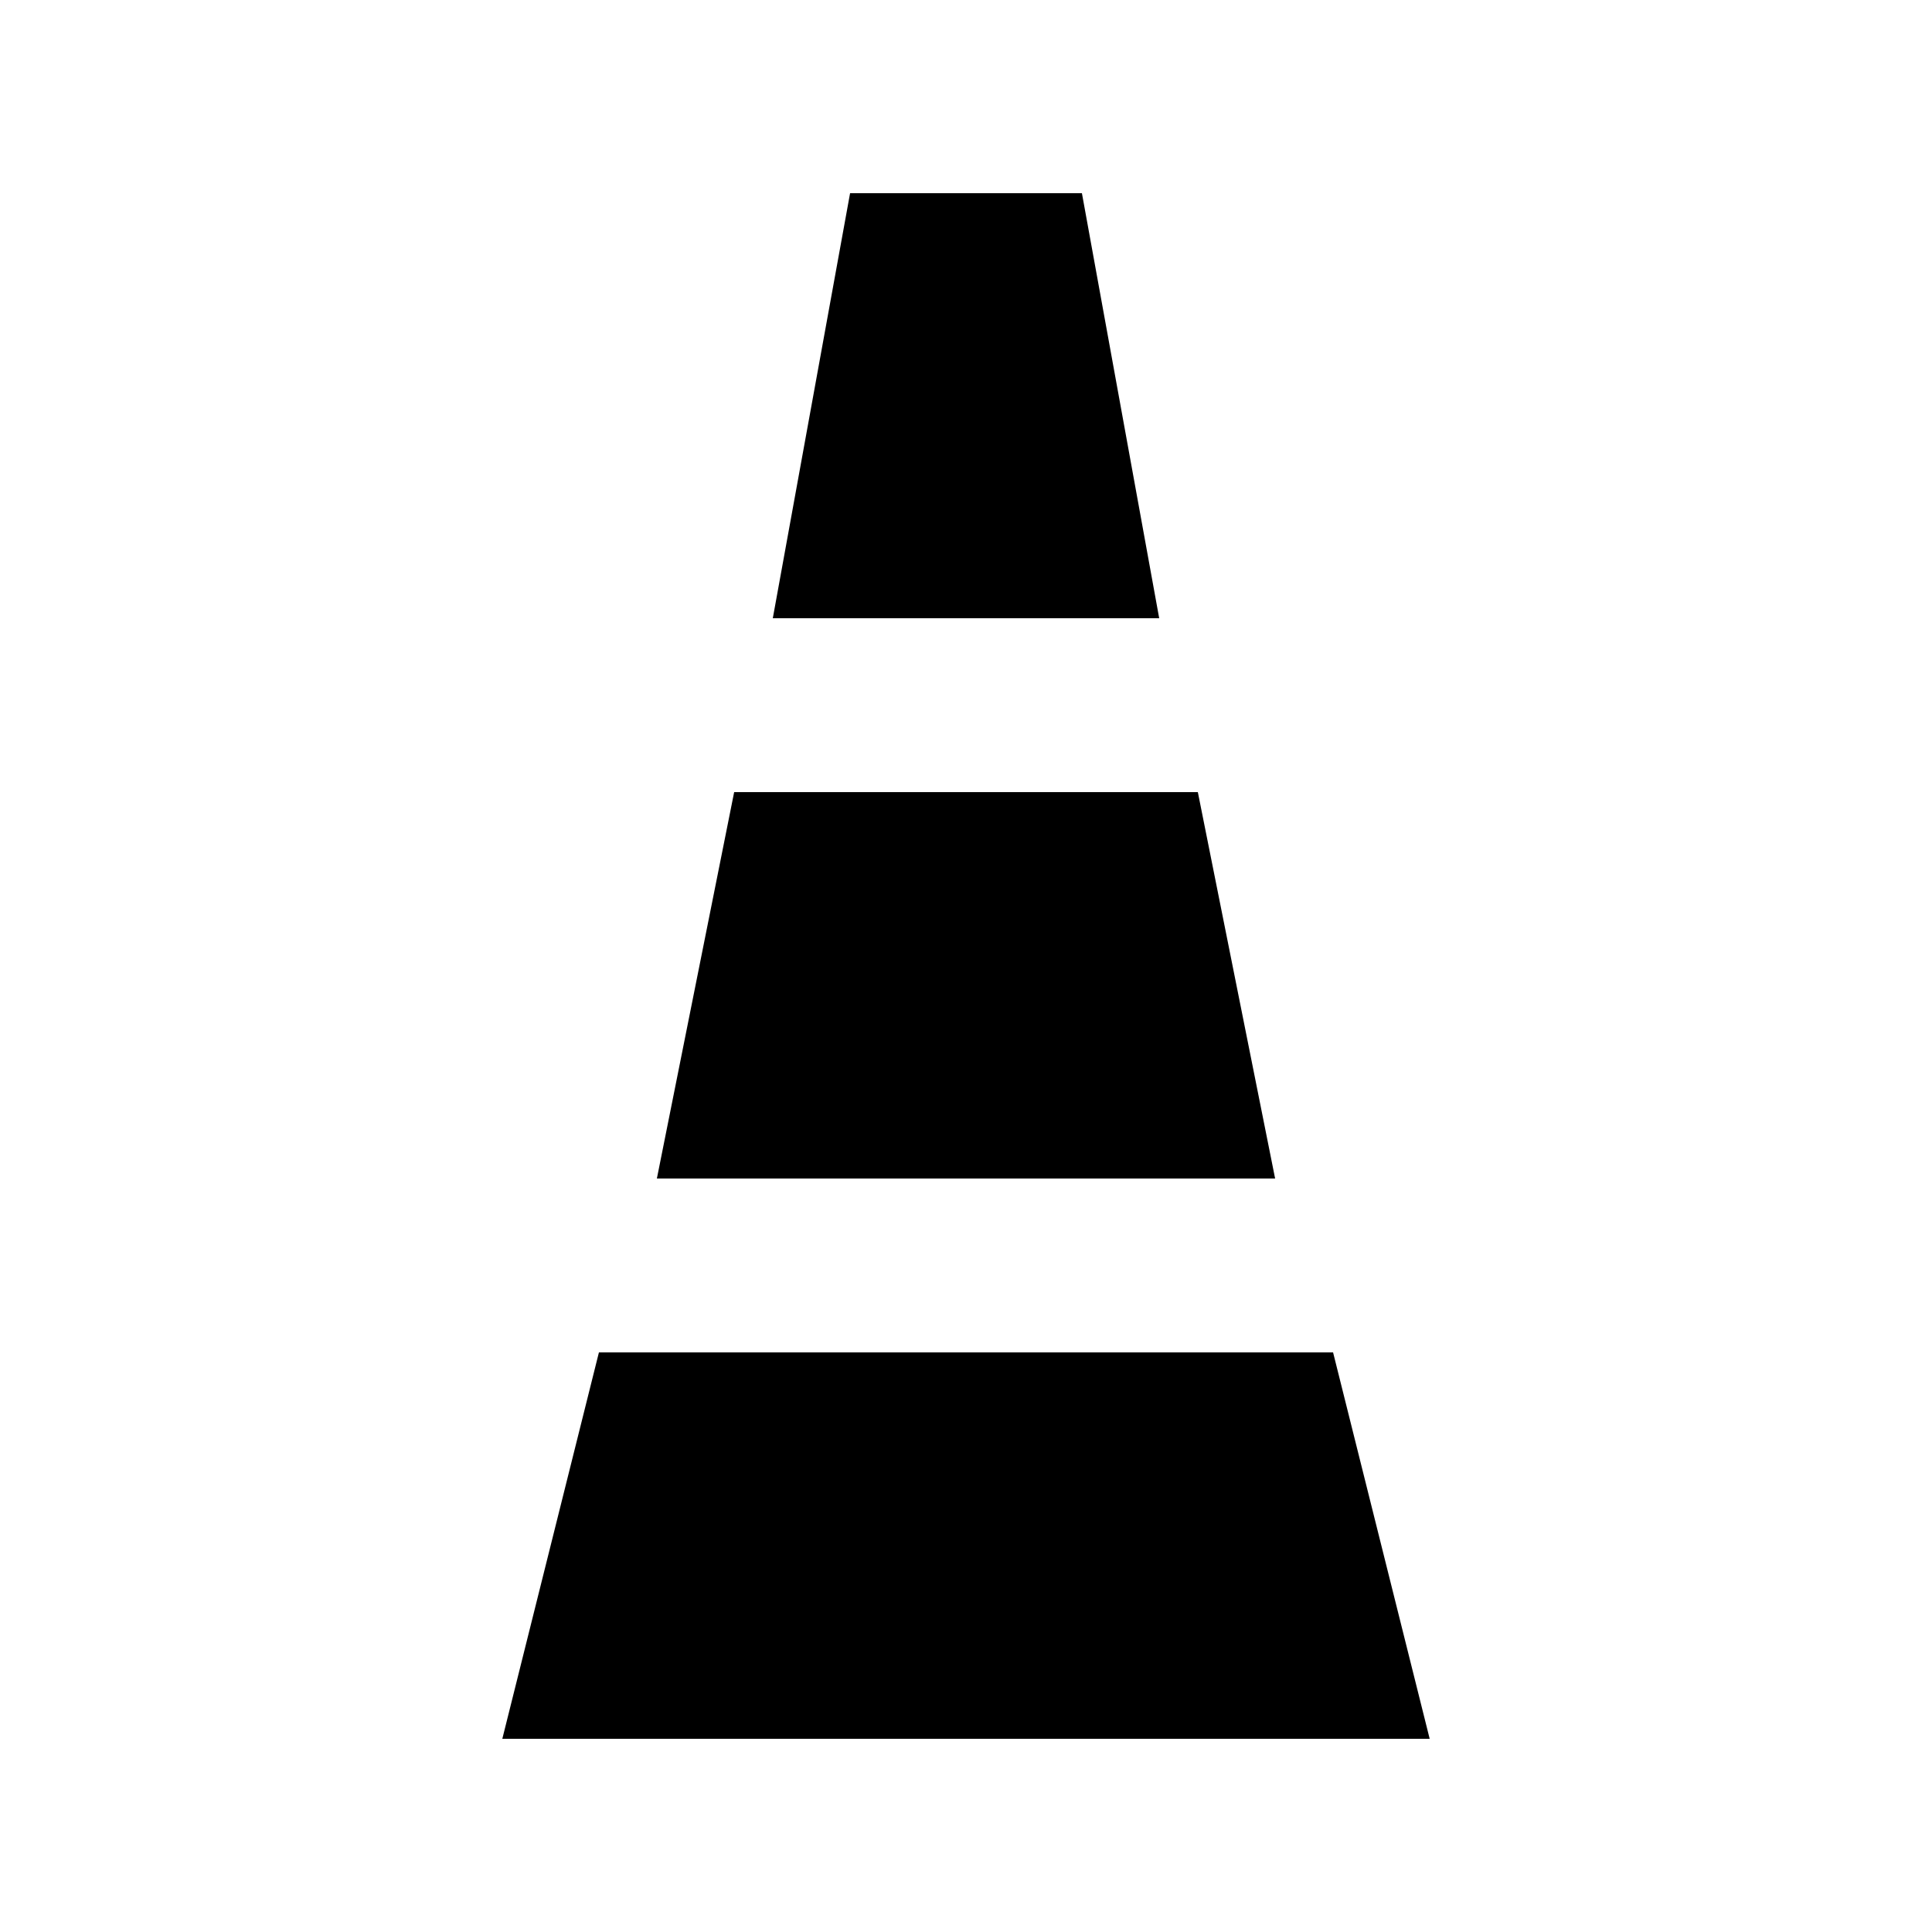
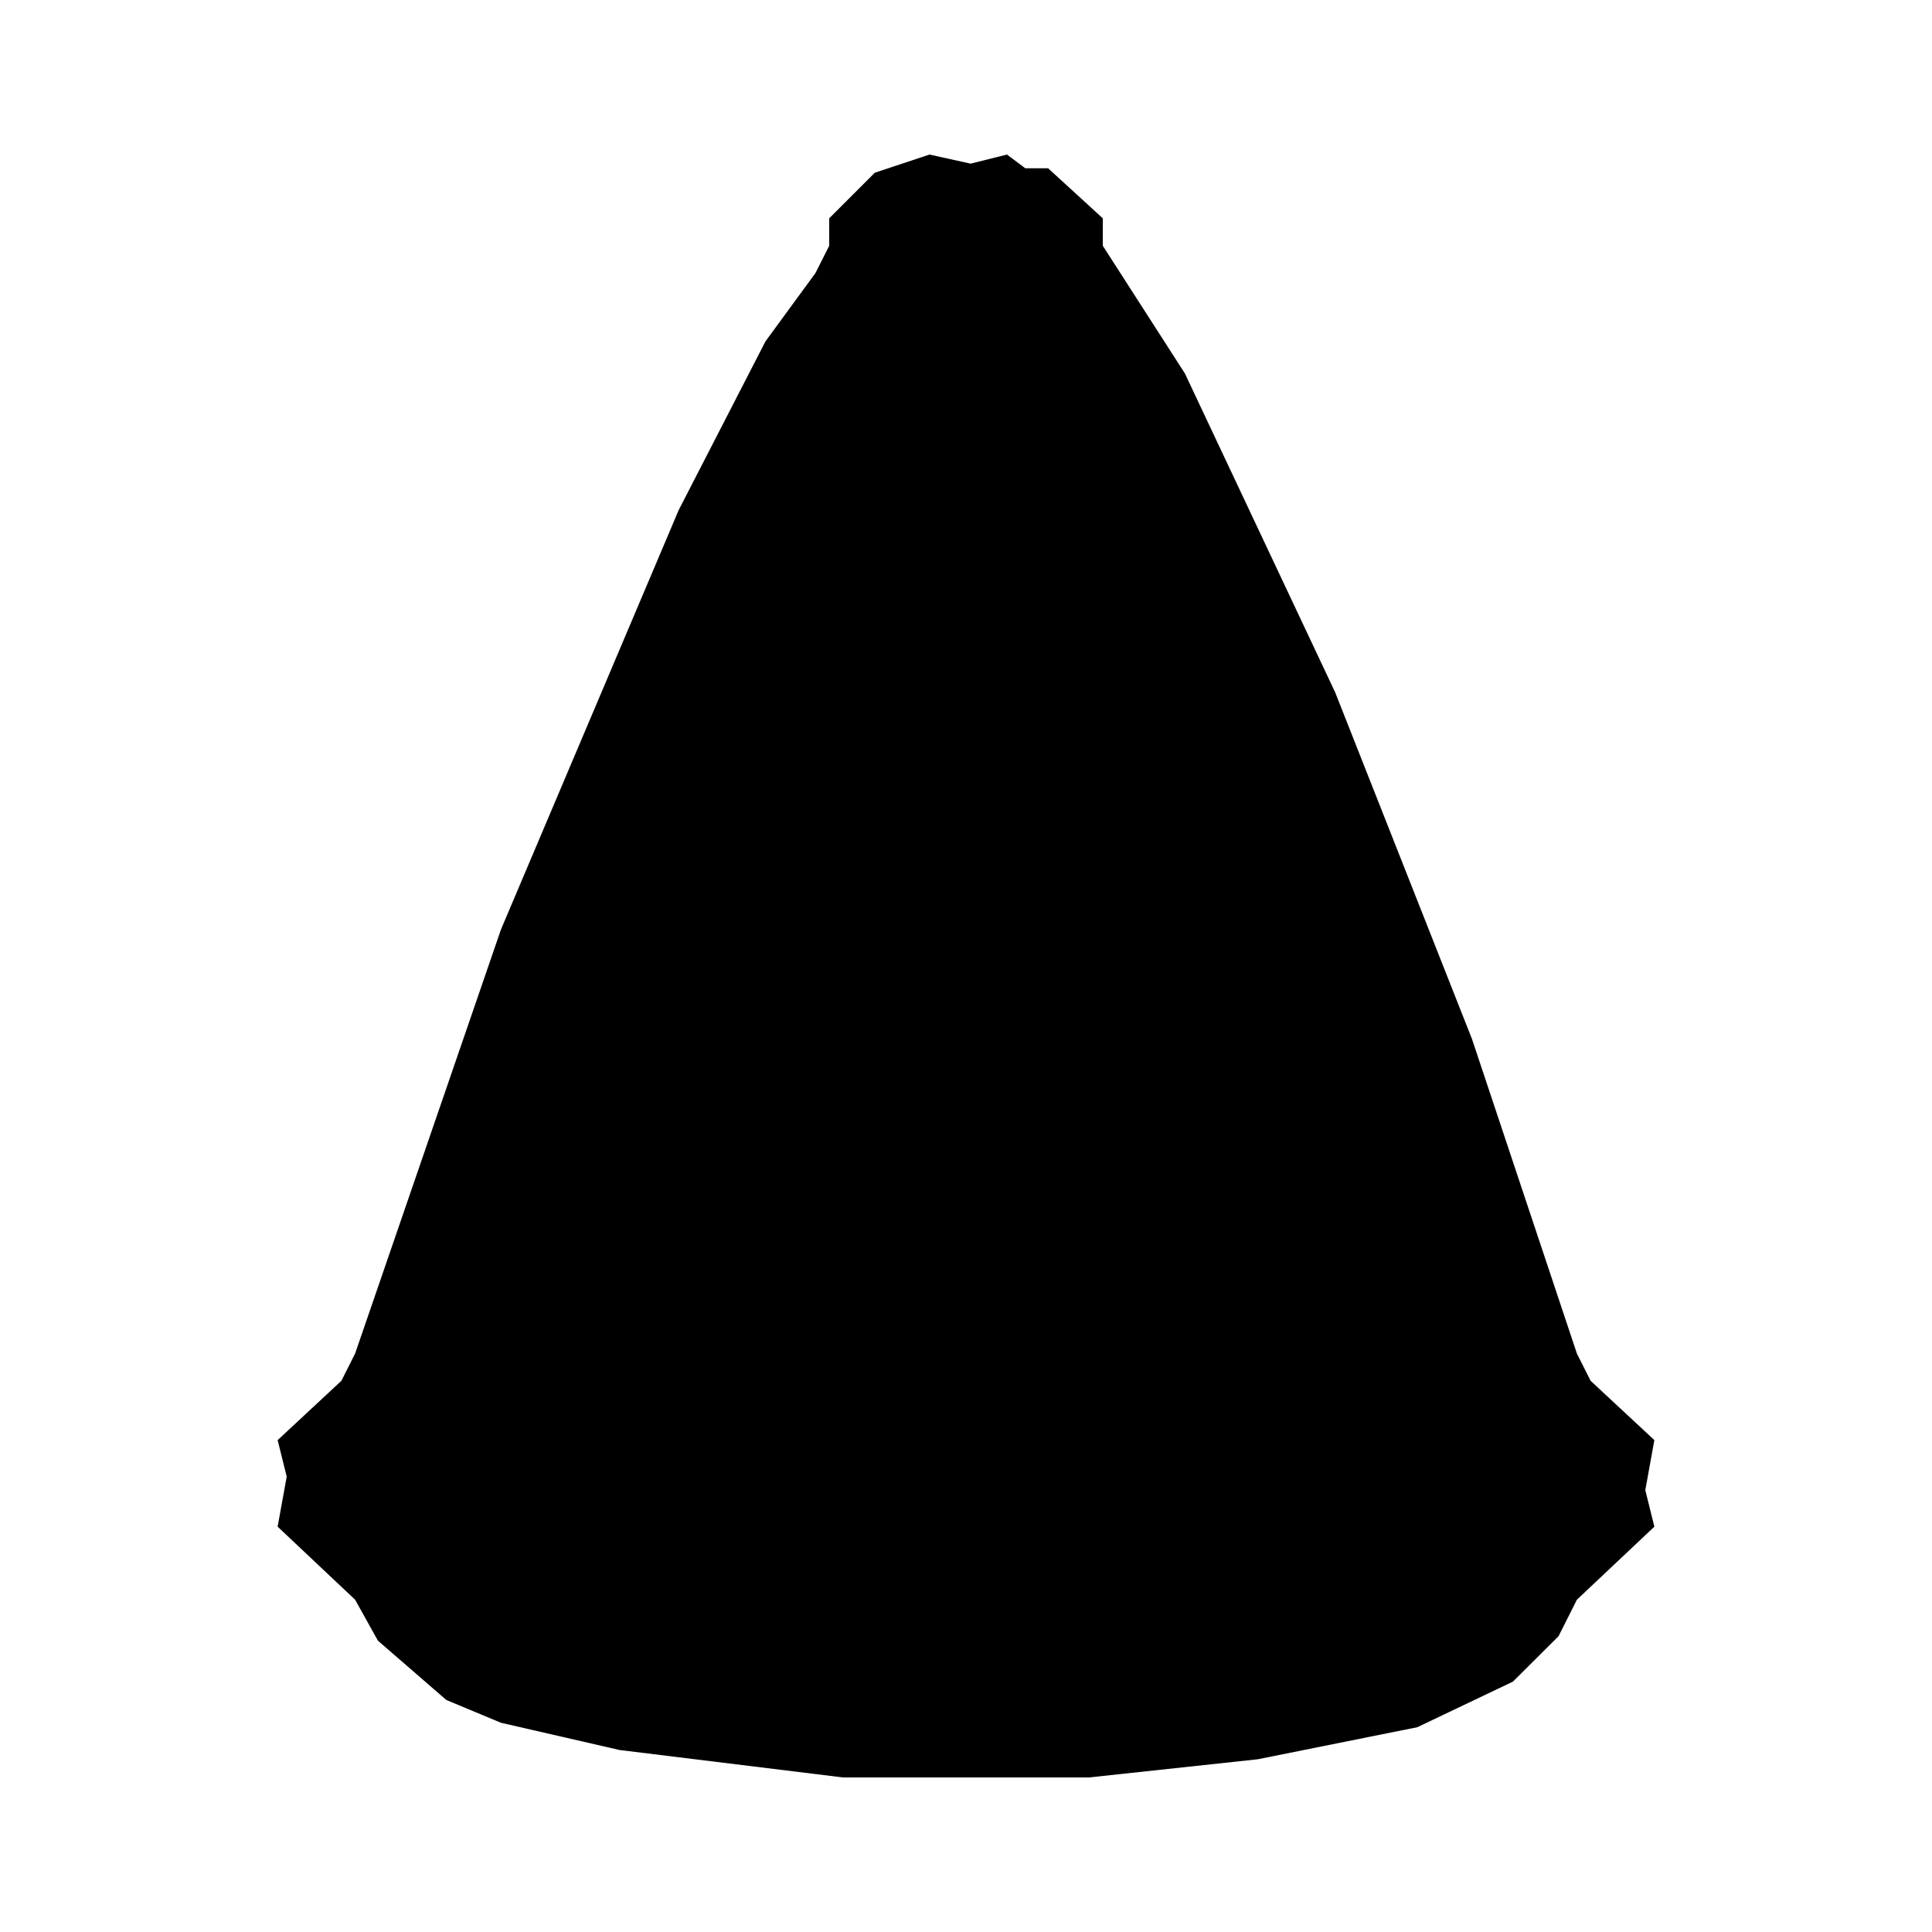
<svg xmlns="http://www.w3.org/2000/svg" viewBox="0 0 100 100">
-   <path fill="#000000" d="M44 10 L56 10 L60 32 L40 32 Z" />
-   <path fill="#000000" d="M38 41 L62 41 L66 61 L34 61 Z" />
-   <path fill="#000000" d="M31 70 L69 70 L74 90 L26 90 Z" />
+   <path fill="#000000" fill-rule="evenodd" d="M48.11 8L45.28 8.94L42.92 11.3L42.92 12.72L42.21 14.13L39.62 17.67L35.13 26.4L25.93 48.11L18.38 70.06L17.67 71.47L14.37 74.54L14.84 76.43L14.37 79.02L18.38 82.8L19.56 84.92L23.1 87.99L25.93 89.17L32.07 90.58L43.63 92L56.37 92L65.1 91.06L73.36 89.4L78.31 87.04L80.67 84.69L81.62 82.8L85.63 79.02L85.16 77.13L85.63 74.54L82.33 71.47L81.62 70.06L76.19 53.78L69.11 35.84L61.33 19.33L57.08 12.72L57.08 11.3L54.25 8.71L53.07 8.71L52.12 8L50.24 8.47Z" />
</svg>
